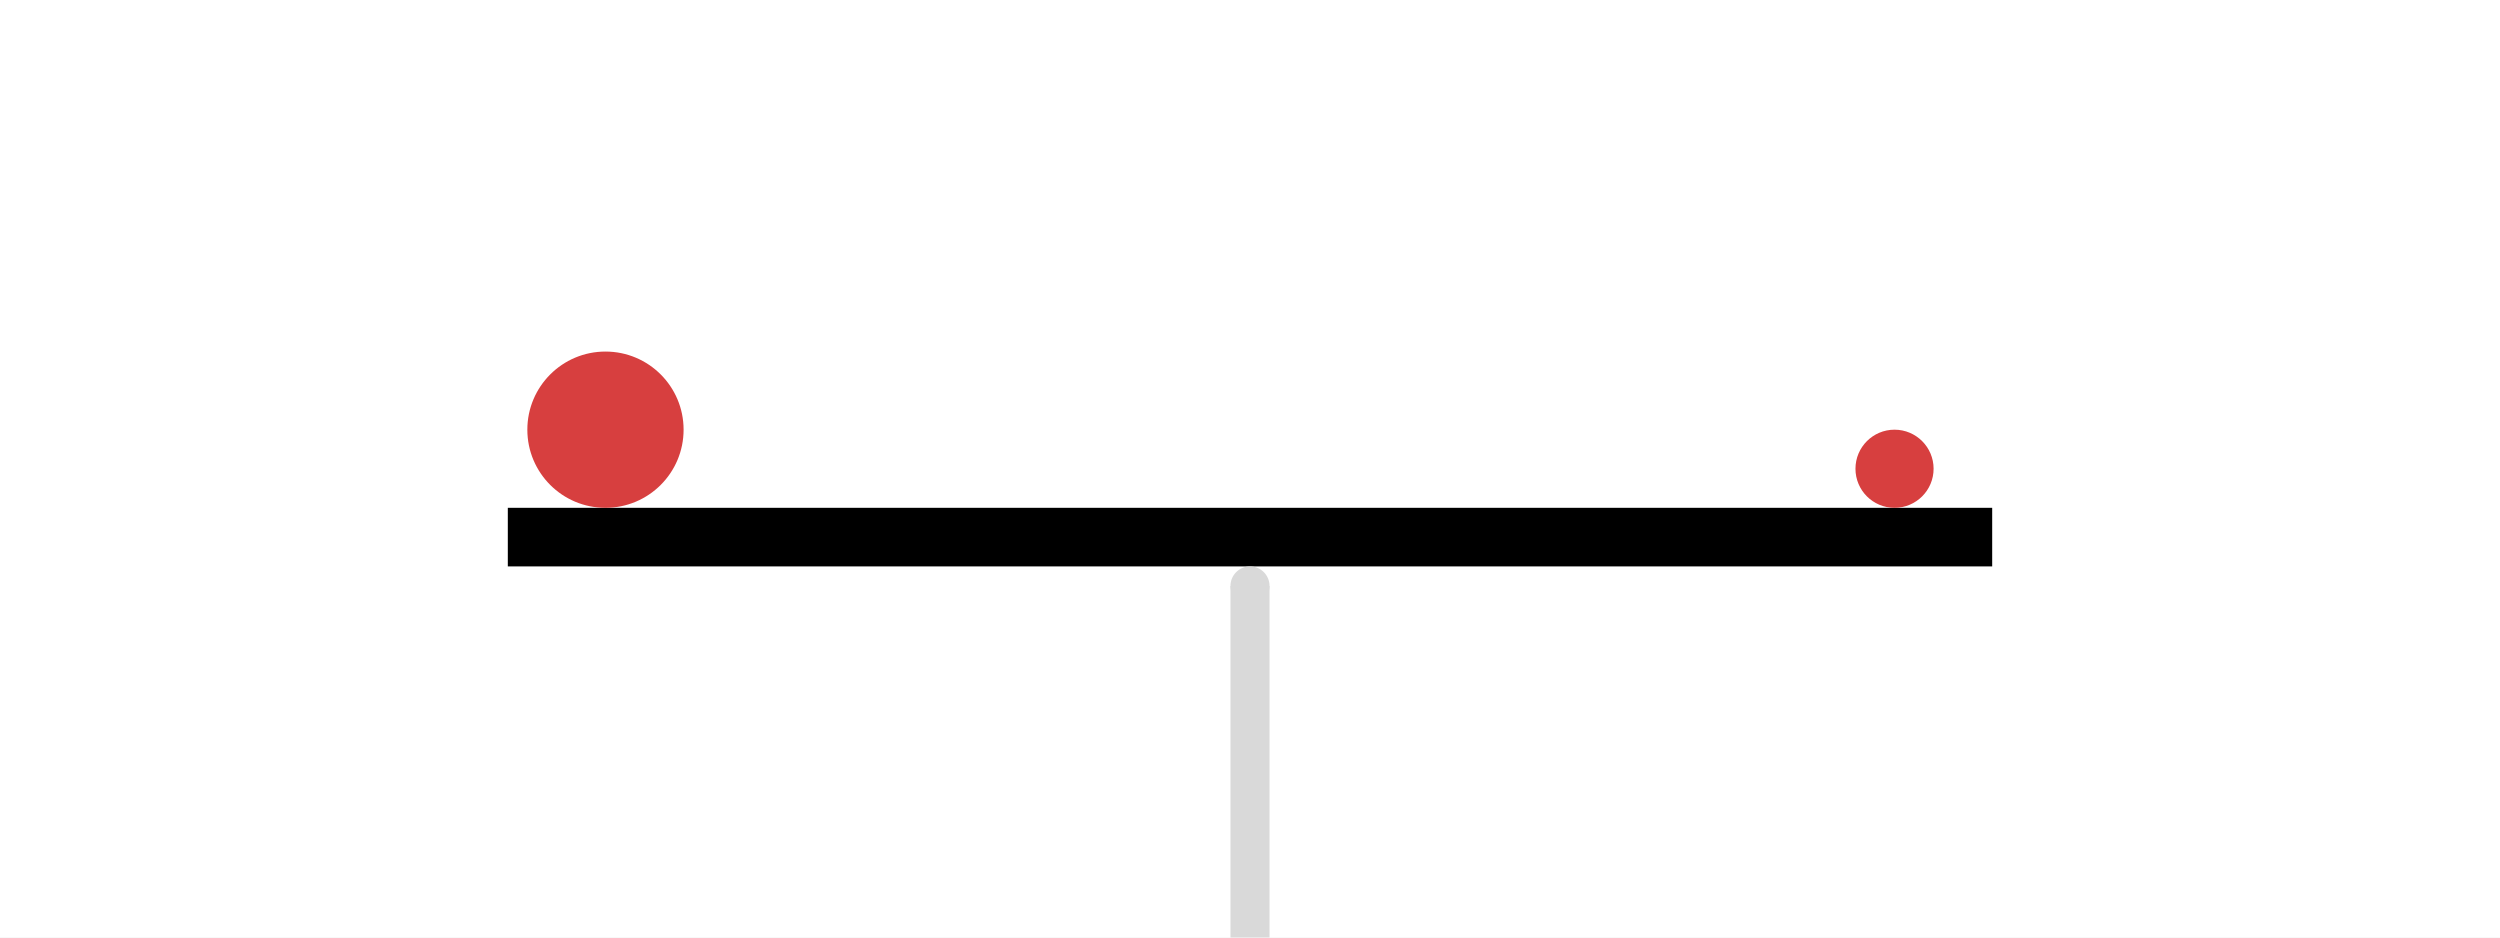
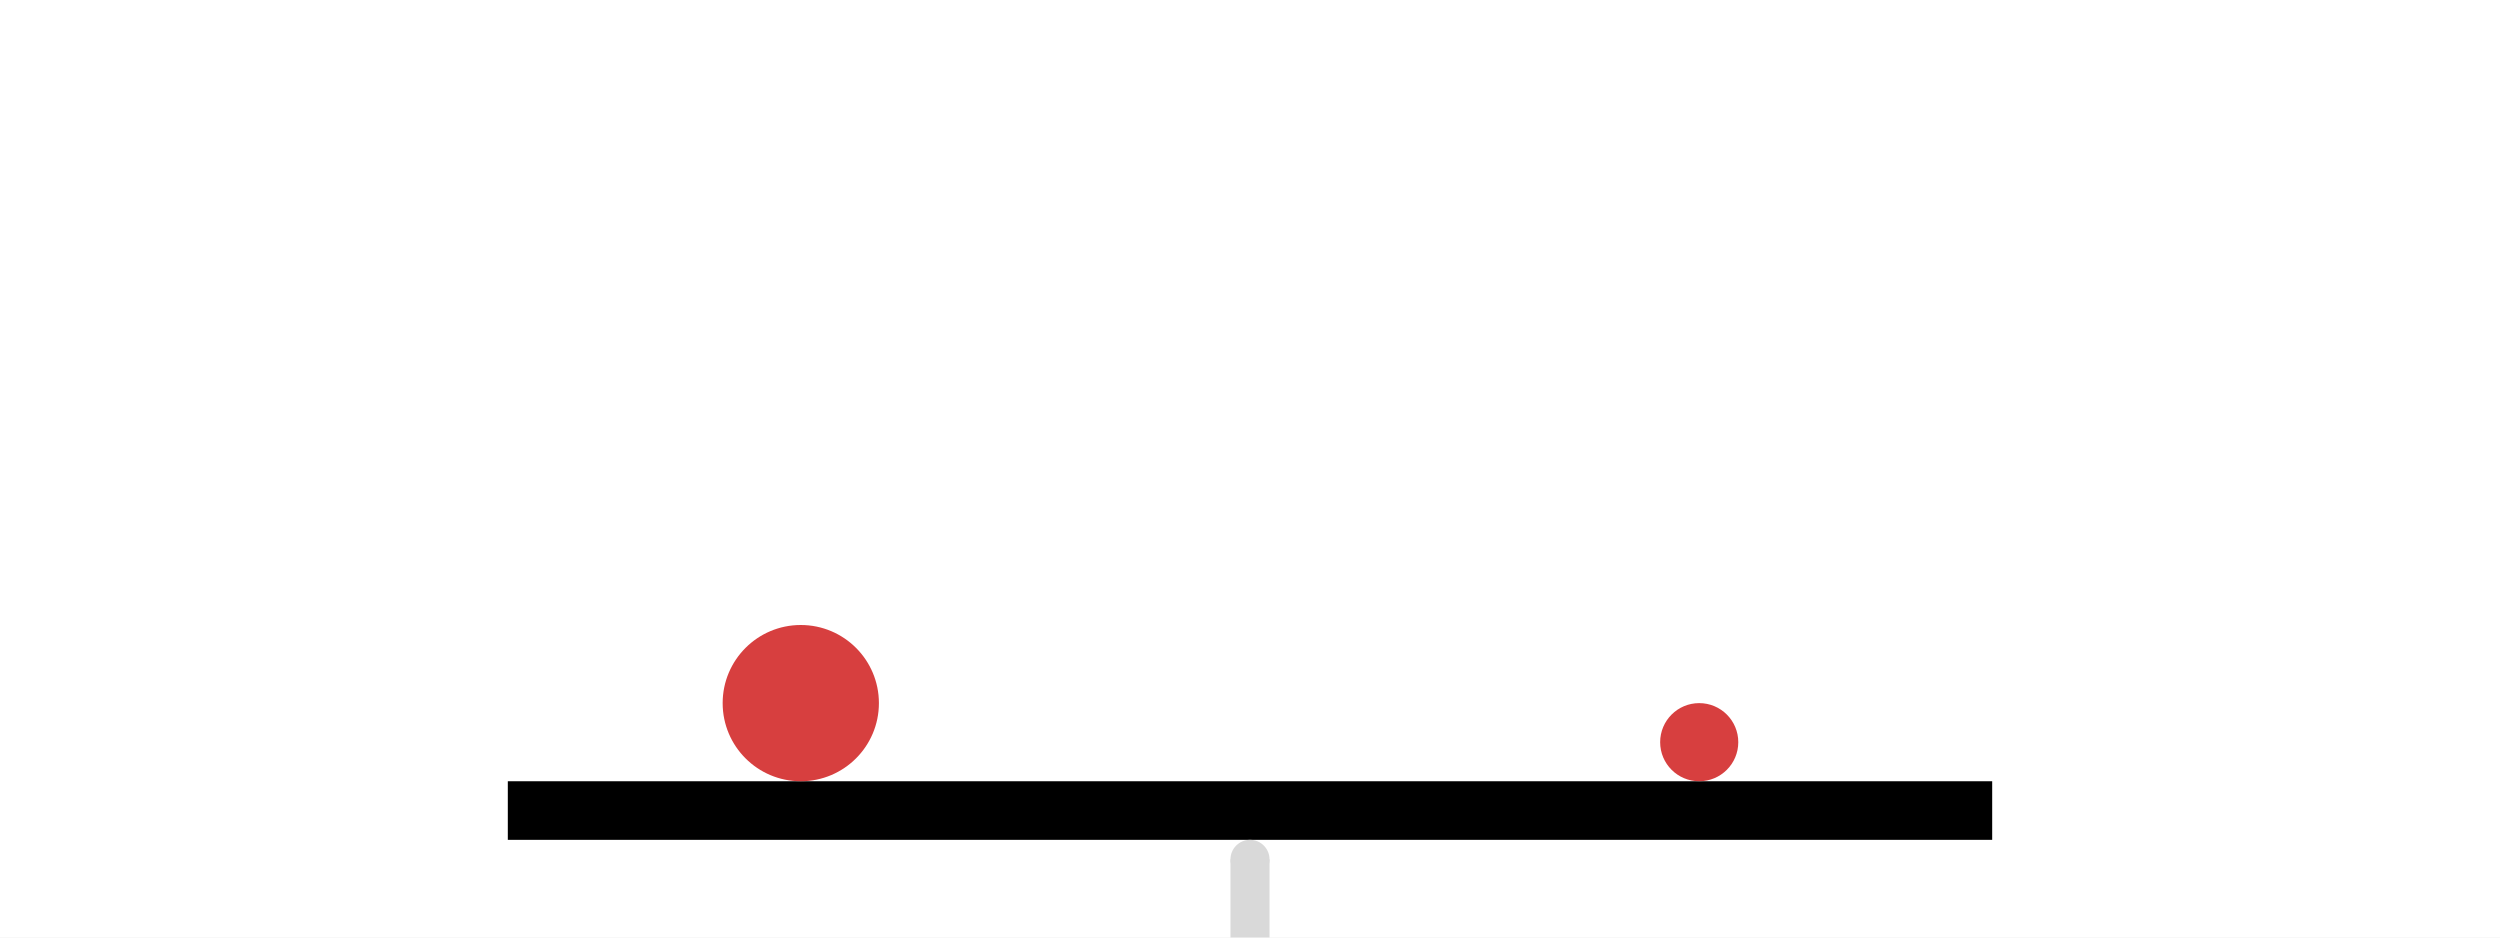
<svg xmlns="http://www.w3.org/2000/svg" width="128" height="48" viewBox="0 0 128 48" fill="none">
-   <rect width="128" height="48" fill="white" />
-   <rect x="26" y="26" width="76" height="3" fill="black" />
-   <circle cx="31" cy="22" r="4" fill="#D73F3F" />
-   <circle cx="97" cy="24" r="2" fill="#D73F3F" />
-   <rect x="63" y="30" width="2" height="18" fill="#D9D9D9" />
-   <circle cx="64" cy="30" r="1" fill="#D9D9D9" />
+   <path d="M128 0H0V48H128V0Z" fill="white" />
+   <path d="M102 40H26V43H102V40Z" fill="black" />
+   <path d="M41 40C43.209 40 45 38.209 45 36C45 33.791 43.209 32 41 32C38.791 32 37 33.791 37 36C37 38.209 38.791 40 41 40Z" fill="#D73F3F" />
+   <path d="M87 40C88.105 40 89 39.105 89 38C89 36.895 88.105 36 87 36C85.895 36 85 36.895 85 38C85 39.105 85.895 40 87 40Z" fill="#D73F3F" />
+   <path d="M65 44H63V48H65V44Z" fill="#D9D9D9" />
+   <path d="M64 45C64.552 45 65 44.552 65 44C65 43.448 64.552 43 64 43C63.448 43 63 43.448 63 44C63 44.552 63.448 45 64 45Z" fill="#D9D9D9" />
</svg>
